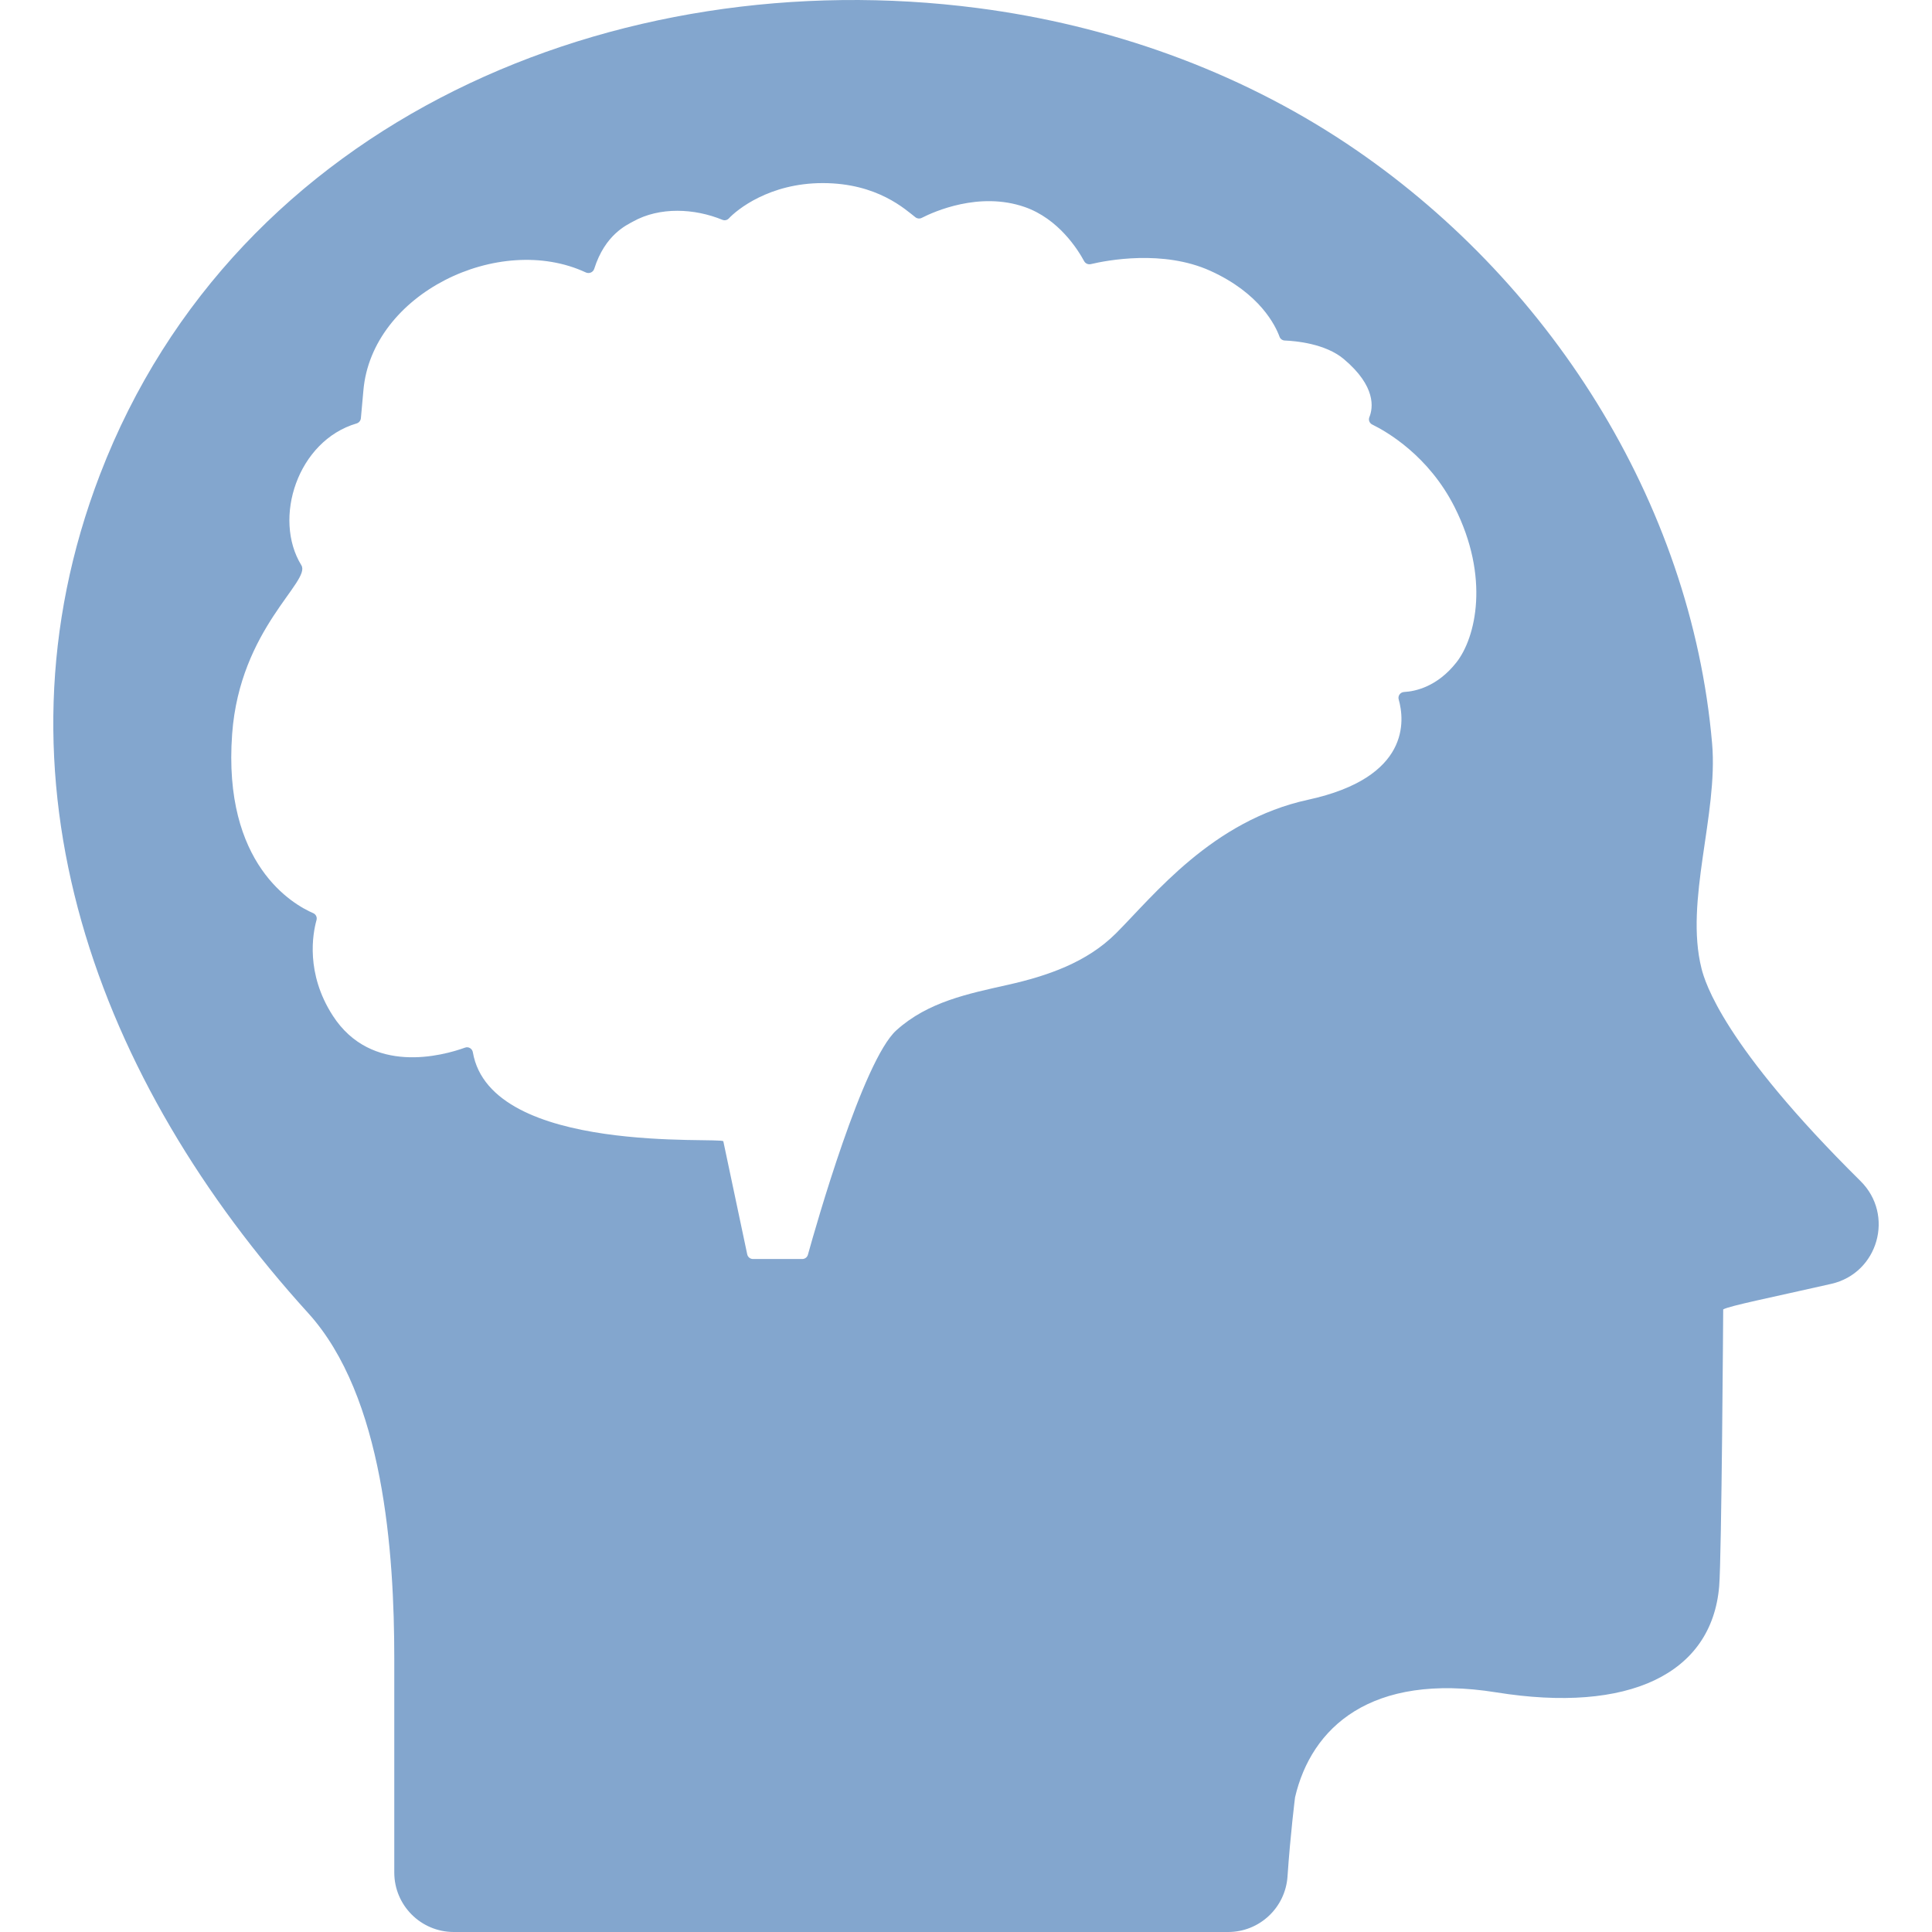
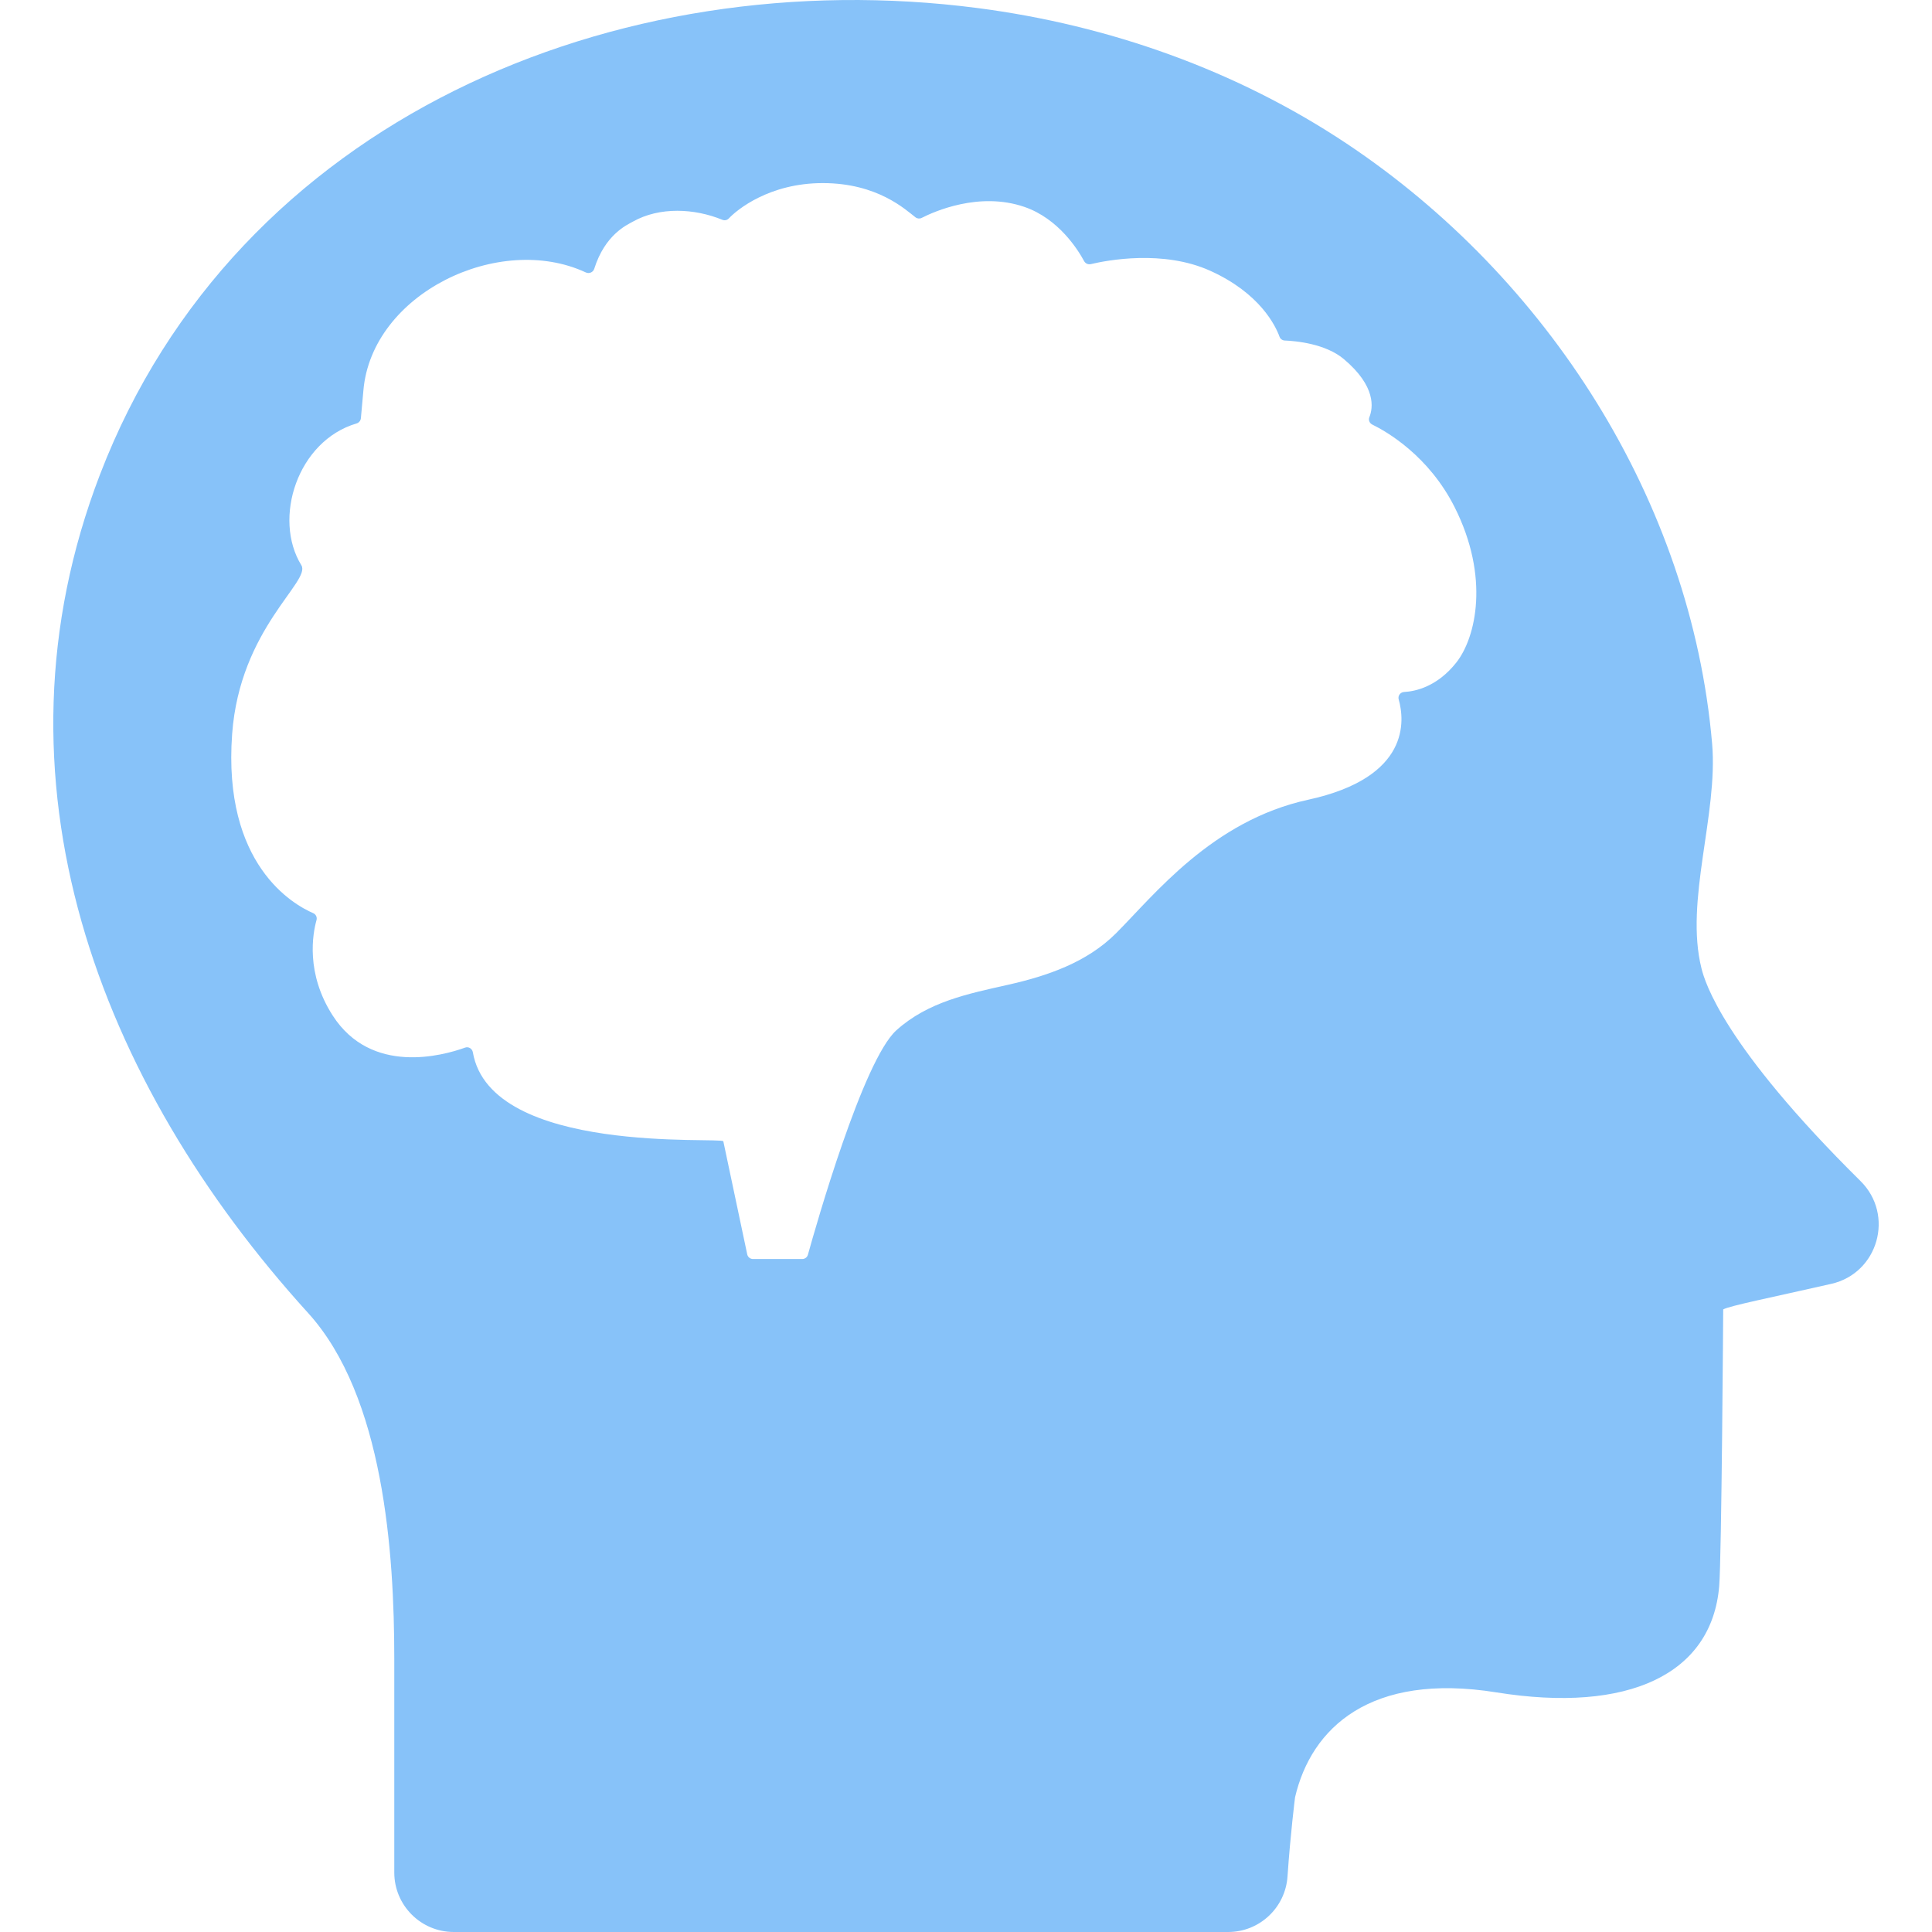
<svg xmlns="http://www.w3.org/2000/svg" version="1.1" id="Capa_1" x="0px" y="0px" viewBox="0 0 612.001 612.001" style="enable-background:new 0 0 612.001 612.001;" xml:space="preserve">
  <g>
-     <path fill="#83A6CE" d="M542.346,235.523c-6.647-76.801-52.108-147.626-115.793-190.052c-34.9-23.249-75.336-37.519-116.84-42.917   C195.319-12.325,74.841,37.92,31.685,150.284c-37.099,96.597-0.52,192.495,65.913,265.632   c23.974,26.393,27.298,76.017,27.298,109.446v67.792c0,10.408,8.438,18.846,18.846,18.846h245.301   c9.929,0,18.135-7.704,18.806-17.61c0.903-13.335,2.386-25.062,2.386-25.062c5.129-21.996,23.884-39.634,63.768-33.231   c41.844,6.713,68.237-5.756,70.584-33.617c0.774-9.191,1.273-87.695,1.273-87.695c1.999-1.142,15.117-3.75,34.236-8.097   c14.867-3.38,20.103-21.838,9.263-32.561c-43.469-43.001-49.299-63.047-50.378-67.362   C533.598,285.327,544.296,258.049,542.346,235.523z M461.327,209.858c-6.039,7.651-12.918,9.146-16.556,9.346   c-1.198,0.066-2.033,1.206-1.706,2.36c1.868,6.582,3.768,24.711-28.687,31.77c-30.438,6.615-48.844,30.29-60.863,42.313   c-9.233,9.225-21.723,13.495-34.183,16.299c-12.729,2.864-25.341,5.37-35.384,14.415c-10.577,9.527-25.495,61.985-28.027,71.104   c-0.222,0.801-0.951,1.352-1.783,1.352h-15.621c-0.877,0-1.636-0.614-1.817-1.473l-7.569-35.803   c-0.318-1.504-73.698,4.534-79.347-28.22c-0.198-1.149-1.359-1.862-2.456-1.466c-7.056,2.546-29.692,8.81-41.91-10.122   c-8.663-13.423-6.362-25.955-5.155-30.282c0.25-0.896-0.2-1.828-1.055-2.196c-6.225-2.677-28.719-15.289-25.669-56.784   c2.461-33.448,25.085-48.273,21.922-53.417c-9.124-14.837-1.193-39.431,17.5-44.921c0.753-0.221,1.288-0.888,1.359-1.67   l0.789-8.719c2.596-30.743,42.991-50.226,70.455-37.445c1.059,0.493,2.318-0.032,2.67-1.145   c3.438-10.898,10.377-13.898,12.226-14.938c8.515-4.791,19.572-4.199,28.374-0.586c0.712,0.292,1.523,0.114,2.048-0.448   c2.501-2.679,12.756-11.182,29.739-11.182c17.42,0,26.275,8.465,29.371,10.835c0.569,0.435,1.334,0.513,1.972,0.188   c3.919-2.004,18.228-8.411,32.554-3.476c10.818,3.732,16.959,13.578,18.893,17.161c0.413,0.766,1.281,1.157,2.128,0.957   c5.137-1.217,22.902-4.629,37.827,2.111c15.772,7.13,20.693,17.433,21.948,20.887c0.255,0.703,0.914,1.174,1.662,1.204   c3.42,0.136,12.858,0.964,18.691,5.866c10.3,8.66,9.294,15.488,8.108,18.41c-0.361,0.89,0.038,1.91,0.901,2.333   c4.704,2.307,17.892,9.927,26.073,26.112C472.011,182.884,467.505,202.031,461.327,209.858z" />
+     <path fill="#87c2f9" d="M542.346,235.523c-6.647-76.801-52.108-147.626-115.793-190.052c-34.9-23.249-75.336-37.519-116.84-42.917   C195.319-12.325,74.841,37.92,31.685,150.284c-37.099,96.597-0.52,192.495,65.913,265.632   c23.974,26.393,27.298,76.017,27.298,109.446v67.792c0,10.408,8.438,18.846,18.846,18.846h245.301   c9.929,0,18.135-7.704,18.806-17.61c0.903-13.335,2.386-25.062,2.386-25.062c5.129-21.996,23.884-39.634,63.768-33.231   c41.844,6.713,68.237-5.756,70.584-33.617c0.774-9.191,1.273-87.695,1.273-87.695c1.999-1.142,15.117-3.75,34.236-8.097   c14.867-3.38,20.103-21.838,9.263-32.561c-43.469-43.001-49.299-63.047-50.378-67.362   C533.598,285.327,544.296,258.049,542.346,235.523z M461.327,209.858c-6.039,7.651-12.918,9.146-16.556,9.346   c-1.198,0.066-2.033,1.206-1.706,2.36c1.868,6.582,3.768,24.711-28.687,31.77c-30.438,6.615-48.844,30.29-60.863,42.313   c-9.233,9.225-21.723,13.495-34.183,16.299c-12.729,2.864-25.341,5.37-35.384,14.415c-10.577,9.527-25.495,61.985-28.027,71.104   c-0.222,0.801-0.951,1.352-1.783,1.352h-15.621c-0.877,0-1.636-0.614-1.817-1.473l-7.569-35.803   c-0.318-1.504-73.698,4.534-79.347-28.22c-0.198-1.149-1.359-1.862-2.456-1.466c-7.056,2.546-29.692,8.81-41.91-10.122   c-8.663-13.423-6.362-25.955-5.155-30.282c0.25-0.896-0.2-1.828-1.055-2.196c-6.225-2.677-28.719-15.289-25.669-56.784   c2.461-33.448,25.085-48.273,21.922-53.417c-9.124-14.837-1.193-39.431,17.5-44.921c0.753-0.221,1.288-0.888,1.359-1.67   l0.789-8.719c2.596-30.743,42.991-50.226,70.455-37.445c1.059,0.493,2.318-0.032,2.67-1.145   c3.438-10.898,10.377-13.898,12.226-14.938c8.515-4.791,19.572-4.199,28.374-0.586c0.712,0.292,1.523,0.114,2.048-0.448   c2.501-2.679,12.756-11.182,29.739-11.182c17.42,0,26.275,8.465,29.371,10.835c0.569,0.435,1.334,0.513,1.972,0.188   c3.919-2.004,18.228-8.411,32.554-3.476c10.818,3.732,16.959,13.578,18.893,17.161c0.413,0.766,1.281,1.157,2.128,0.957   c5.137-1.217,22.902-4.629,37.827,2.111c15.772,7.13,20.693,17.433,21.948,20.887c0.255,0.703,0.914,1.174,1.662,1.204   c3.42,0.136,12.858,0.964,18.691,5.866c10.3,8.66,9.294,15.488,8.108,18.41c-0.361,0.89,0.038,1.91,0.901,2.333   c4.704,2.307,17.892,9.927,26.073,26.112C472.011,182.884,467.505,202.031,461.327,209.858z" />
  </g>
  <g>
</g>
  <g>
</g>
  <g>
</g>
  <g>
</g>
  <g>
</g>
  <g>
</g>
  <g>
</g>
  <g>
</g>
  <g>
</g>
  <g>
</g>
  <g>
</g>
  <g>
</g>
  <g>
</g>
  <g>
</g>
  <g>
</g>
</svg>
